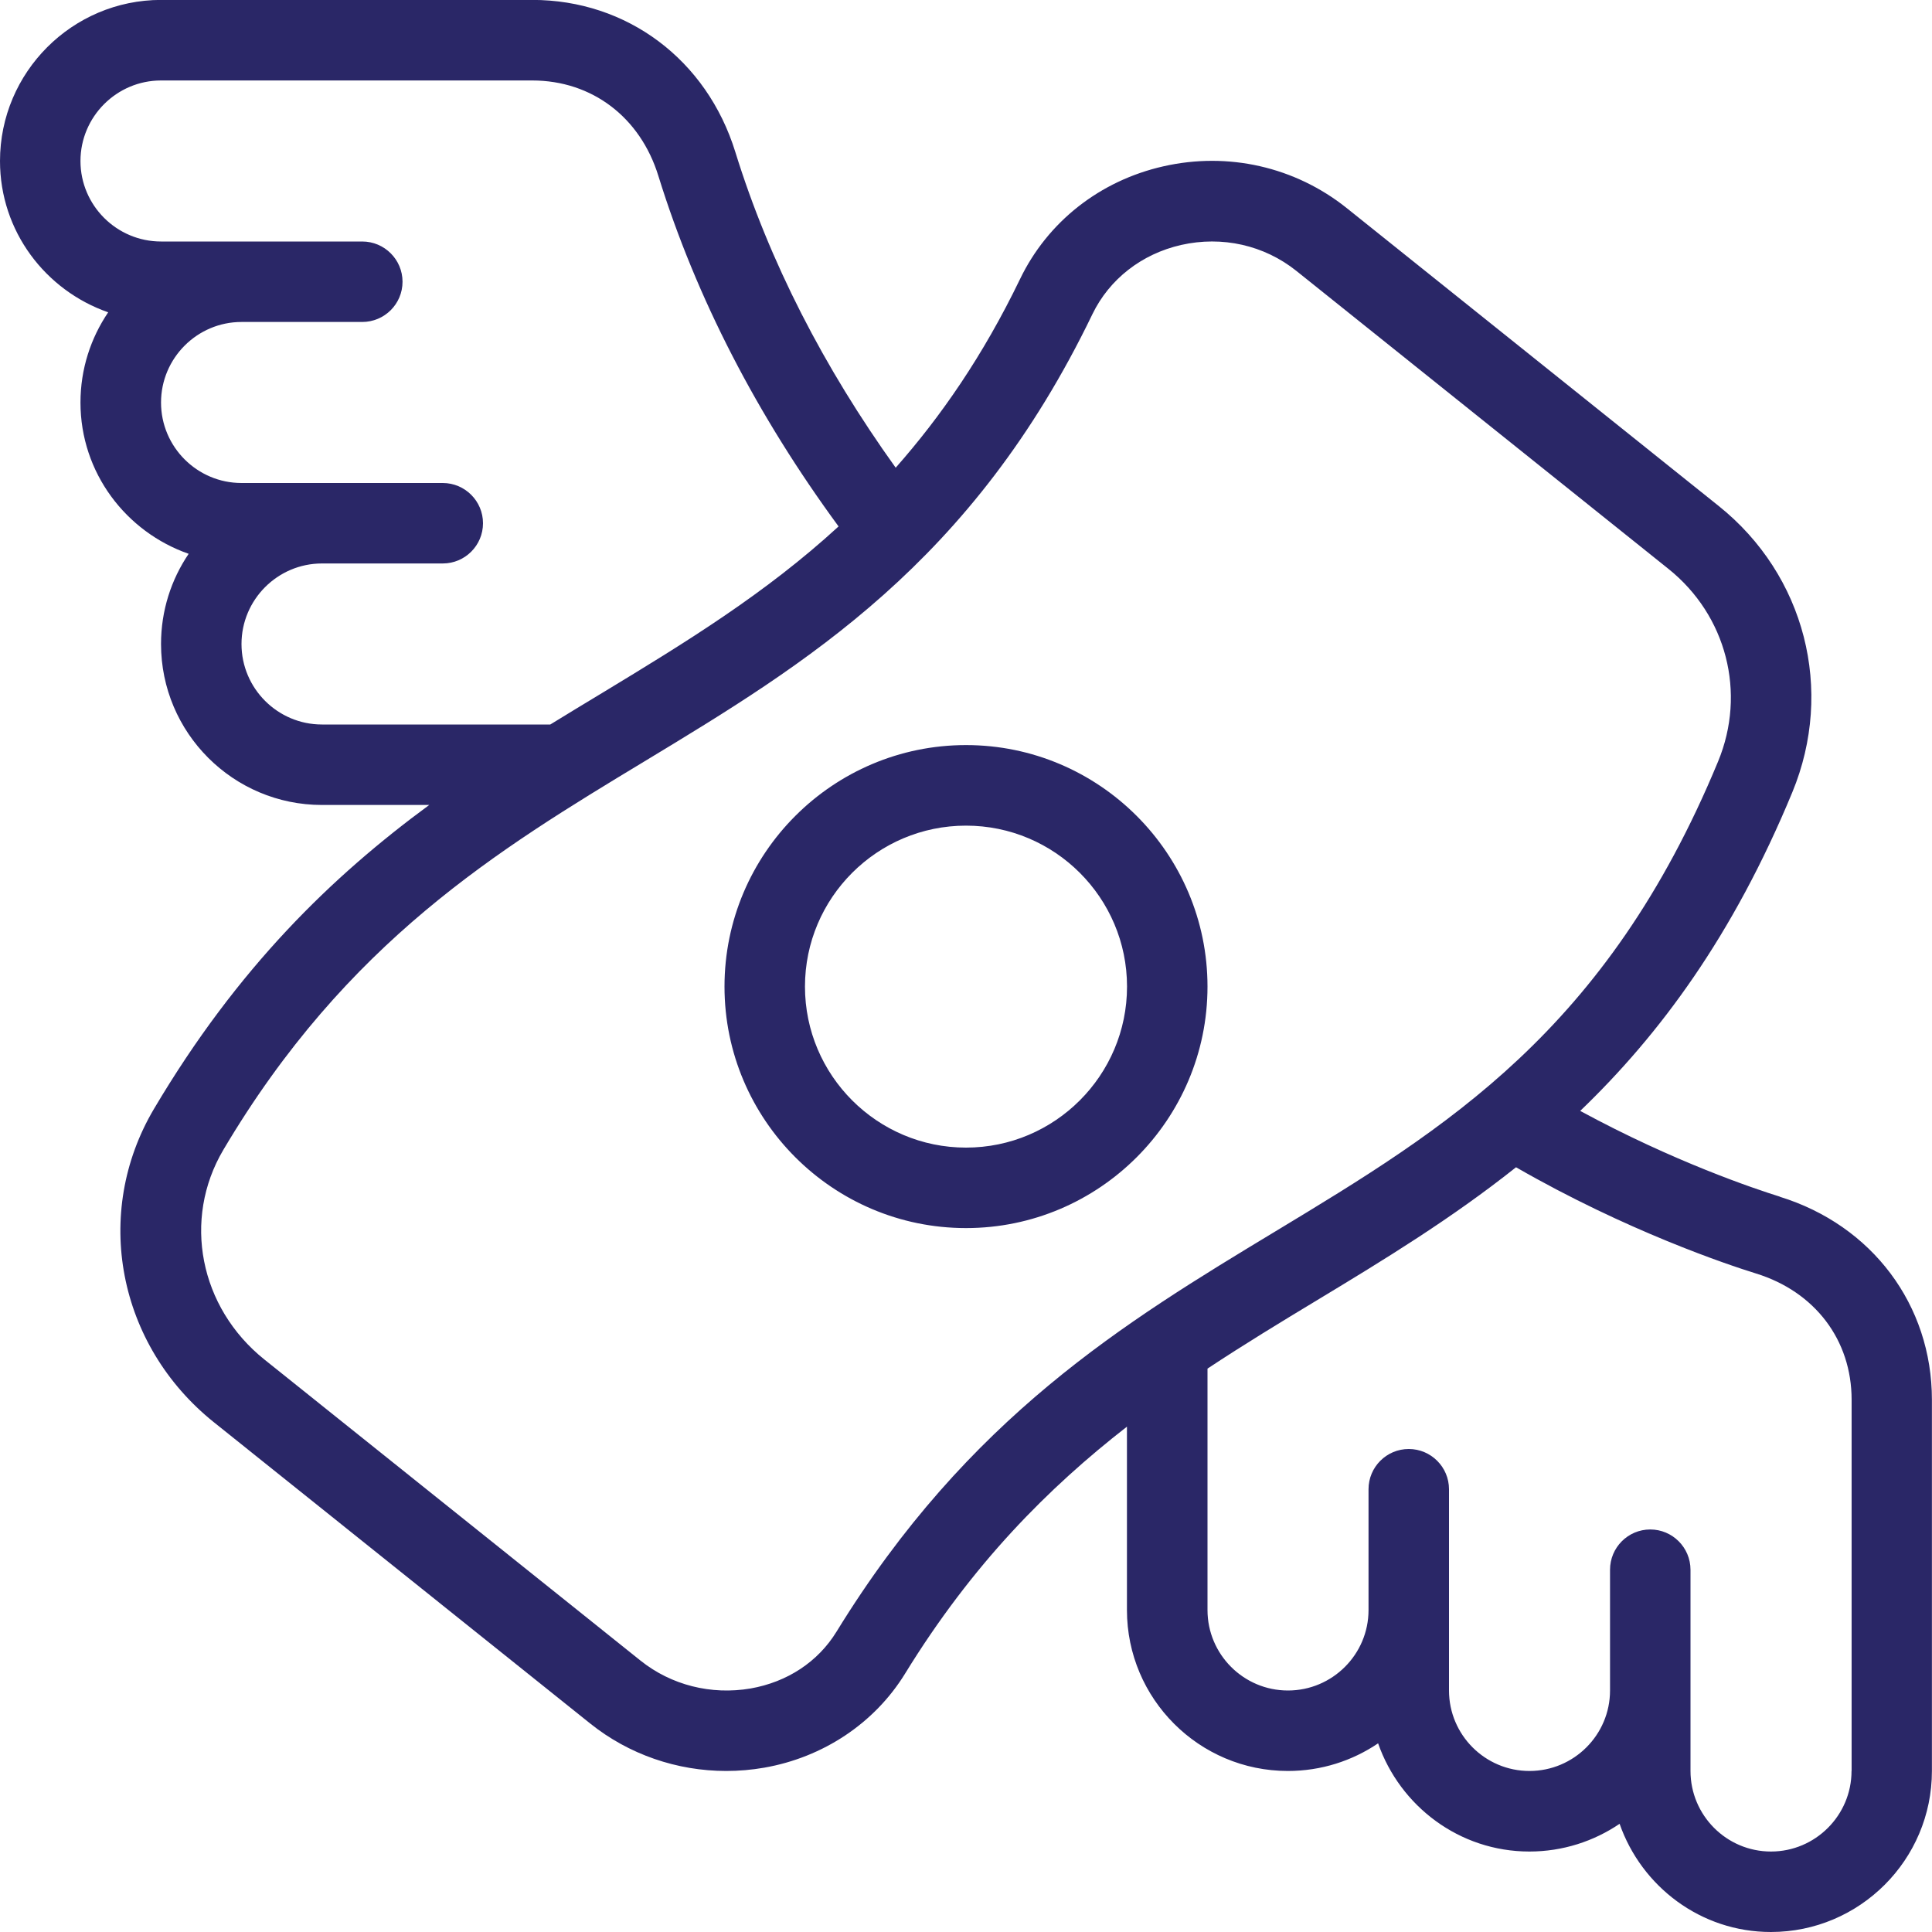
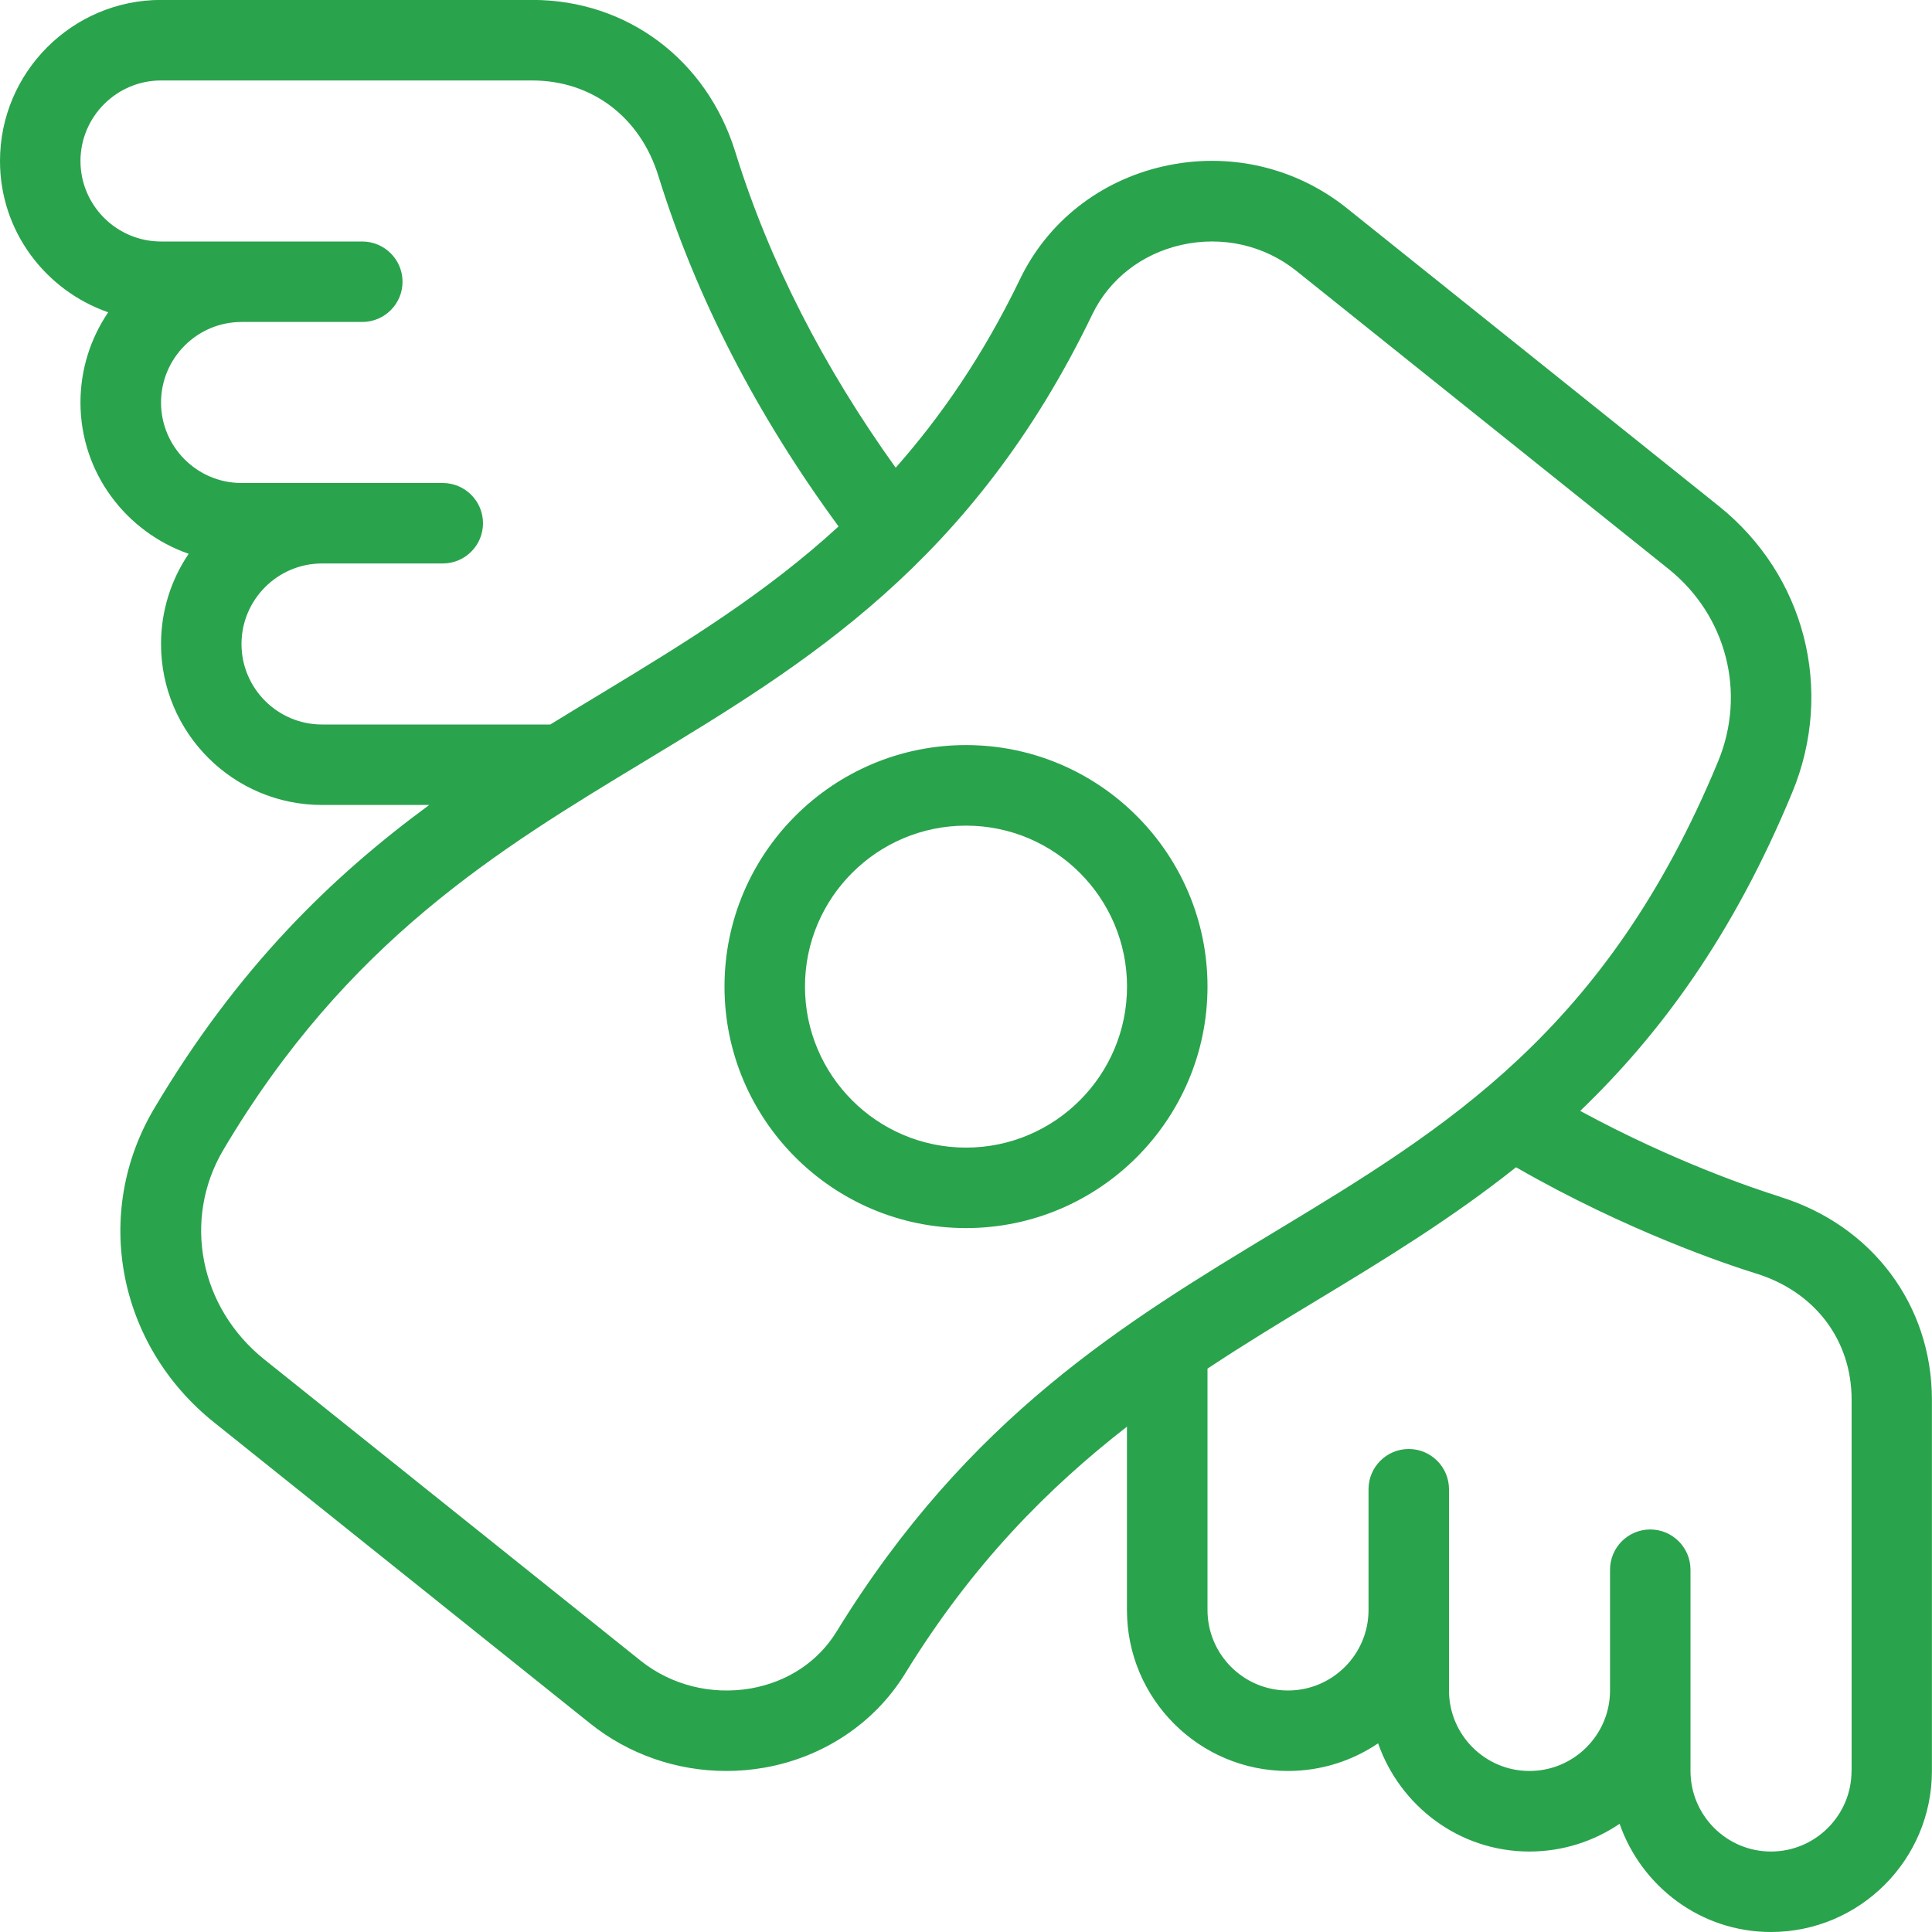
<svg xmlns="http://www.w3.org/2000/svg" width="23" height="23" viewBox="0 0 23 23" fill="none">
-   <path d="M11.5 8.87C9.915 8.87 8.625 10.16 8.625 11.745C8.625 13.33 9.915 14.62 11.5 14.62C13.085 14.62 14.375 13.33 14.375 11.745C14.375 10.16 13.085 8.87 11.5 8.87ZM11.5 13.662C10.443 13.662 9.583 12.802 9.583 11.745C9.583 10.688 10.443 9.829 11.5 9.829C12.557 9.829 13.417 10.688 13.417 11.745C13.417 12.802 12.557 13.662 11.5 13.662ZM21.189 14.246C20.897 14.155 19.928 13.831 18.812 13.225C19.759 12.316 20.631 11.14 21.337 9.432C21.84 8.216 21.489 6.846 20.46 6.023L16.031 2.476C15.417 1.986 14.621 1.805 13.85 1.98C13.094 2.151 12.472 2.64 12.143 3.323C11.7 4.24 11.2 4.959 10.663 5.568C9.808 4.376 9.159 3.116 8.754 1.81C8.414 0.71 7.464 -0.001 6.337 -0.001H1.917C0.86 -1.82291e-05 0 0.86 0 1.917C0 2.752 0.54 3.457 1.288 3.718C1.08 4.025 0.958 4.394 0.958 4.792C0.958 5.627 1.499 6.332 2.246 6.593C2.038 6.9 1.917 7.269 1.917 7.667C1.917 8.724 2.776 9.583 3.833 9.583H5.11C3.956 10.431 2.833 11.513 1.833 13.201C1.098 14.443 1.399 16.013 2.548 16.933L7.025 20.517C7.486 20.887 8.06 21.083 8.646 21.083C8.797 21.083 8.947 21.07 9.097 21.044C9.801 20.921 10.412 20.513 10.774 19.925C11.579 18.615 12.482 17.711 13.416 16.984V19.167C13.416 20.224 14.275 21.083 15.332 21.083C15.729 21.083 16.099 20.962 16.406 20.754C16.667 21.501 17.373 22.042 18.207 22.042C18.604 22.042 18.974 21.92 19.281 21.712C19.542 22.459 20.248 23 21.082 23C22.139 23 22.999 22.14 22.999 21.083V16.664C22.999 15.536 22.288 14.587 21.188 14.247L21.189 14.246ZM3.833 8.625C3.305 8.625 2.875 8.195 2.875 7.667C2.875 7.139 3.305 6.708 3.833 6.708H5.271C5.535 6.708 5.75 6.494 5.75 6.229C5.75 5.965 5.535 5.75 5.271 5.75H2.875C2.347 5.75 1.917 5.32 1.917 4.792C1.917 4.264 2.347 3.833 2.875 3.833H4.312C4.577 3.833 4.792 3.619 4.792 3.354C4.792 3.09 4.577 2.875 4.312 2.875H1.917C1.389 2.875 0.958 2.445 0.958 1.917C0.958 1.389 1.389 0.958 1.917 0.958H6.336C7.046 0.958 7.622 1.394 7.838 2.095C8.29 3.552 9.017 4.951 9.983 6.267C9.11 7.068 8.158 7.65 7.176 8.245C6.968 8.37 6.76 8.497 6.551 8.625H3.833ZM9.959 19.424C9.738 19.784 9.373 20.024 8.935 20.101C8.466 20.181 7.99 20.061 7.625 19.769L3.148 16.185C2.375 15.566 2.17 14.517 2.658 13.69C4.128 11.208 5.93 10.117 7.672 9.064C9.591 7.903 11.576 6.704 13.005 3.74C13.207 3.323 13.591 3.023 14.062 2.916C14.549 2.806 15.049 2.918 15.433 3.225L19.862 6.772C20.554 7.326 20.792 8.248 20.453 9.066C19.125 12.276 17.212 13.433 15.187 14.657C13.388 15.744 11.529 16.869 9.959 19.424ZM22.042 21.083C22.042 21.611 21.612 22.042 21.083 22.042C20.554 22.042 20.125 21.611 20.125 21.083V18.688C20.125 18.423 19.91 18.208 19.646 18.208C19.381 18.208 19.167 18.423 19.167 18.688V20.125C19.167 20.653 18.737 21.083 18.208 21.083C17.679 21.083 17.25 20.653 17.25 20.125V17.729C17.25 17.465 17.035 17.25 16.771 17.25C16.506 17.25 16.292 17.465 16.292 17.729V19.167C16.292 19.695 15.862 20.125 15.333 20.125C14.804 20.125 14.375 19.695 14.375 19.167V16.293C14.81 16.005 15.248 15.739 15.682 15.477C16.475 14.998 17.277 14.509 18.048 13.896C19.368 14.655 20.565 15.055 20.906 15.161C21.607 15.378 22.043 15.953 22.043 16.663V21.082L22.042 21.083Z" fill="#2A2767" />
+   <path d="M11.5 8.87C9.915 8.87 8.625 10.16 8.625 11.745C8.625 13.33 9.915 14.62 11.5 14.62C13.085 14.62 14.375 13.33 14.375 11.745C14.375 10.16 13.085 8.87 11.5 8.87ZM11.5 13.662C10.443 13.662 9.583 12.802 9.583 11.745C9.583 10.688 10.443 9.829 11.5 9.829C12.557 9.829 13.417 10.688 13.417 11.745C13.417 12.802 12.557 13.662 11.5 13.662ZM21.189 14.246C20.897 14.155 19.928 13.831 18.812 13.225C19.759 12.316 20.631 11.14 21.337 9.432C21.84 8.216 21.489 6.846 20.46 6.023L16.031 2.476C15.417 1.986 14.621 1.805 13.85 1.98C13.094 2.151 12.472 2.64 12.143 3.323C11.7 4.24 11.2 4.959 10.663 5.568C9.808 4.376 9.159 3.116 8.754 1.81C8.414 0.71 7.464 -0.001 6.337 -0.001H1.917C0.86 -1.82291e-05 0 0.86 0 1.917C0 2.752 0.54 3.457 1.288 3.718C1.08 4.025 0.958 4.394 0.958 4.792C0.958 5.627 1.499 6.332 2.246 6.593C2.038 6.9 1.917 7.269 1.917 7.667C1.917 8.724 2.776 9.583 3.833 9.583H5.11C3.956 10.431 2.833 11.513 1.833 13.201C1.098 14.443 1.399 16.013 2.548 16.933L7.025 20.517C7.486 20.887 8.06 21.083 8.646 21.083C8.797 21.083 8.947 21.07 9.097 21.044C9.801 20.921 10.412 20.513 10.774 19.925C11.579 18.615 12.482 17.711 13.416 16.984V19.167C13.416 20.224 14.275 21.083 15.332 21.083C15.729 21.083 16.099 20.962 16.406 20.754C16.667 21.501 17.373 22.042 18.207 22.042C18.604 22.042 18.974 21.92 19.281 21.712C19.542 22.459 20.248 23 21.082 23C22.139 23 22.999 22.14 22.999 21.083V16.664C22.999 15.536 22.288 14.587 21.188 14.247L21.189 14.246ZM3.833 8.625C3.305 8.625 2.875 8.195 2.875 7.667C2.875 7.139 3.305 6.708 3.833 6.708H5.271C5.535 6.708 5.75 6.494 5.75 6.229C5.75 5.965 5.535 5.75 5.271 5.75H2.875C2.347 5.75 1.917 5.32 1.917 4.792C1.917 4.264 2.347 3.833 2.875 3.833H4.312C4.577 3.833 4.792 3.619 4.792 3.354C4.792 3.09 4.577 2.875 4.312 2.875H1.917C1.389 2.875 0.958 2.445 0.958 1.917C0.958 1.389 1.389 0.958 1.917 0.958H6.336C7.046 0.958 7.622 1.394 7.838 2.095C8.29 3.552 9.017 4.951 9.983 6.267C9.11 7.068 8.158 7.65 7.176 8.245C6.968 8.37 6.76 8.497 6.551 8.625H3.833ZM9.959 19.424C9.738 19.784 9.373 20.024 8.935 20.101C8.466 20.181 7.99 20.061 7.625 19.769L3.148 16.185C2.375 15.566 2.17 14.517 2.658 13.69C4.128 11.208 5.93 10.117 7.672 9.064C9.591 7.903 11.576 6.704 13.005 3.74C13.207 3.323 13.591 3.023 14.062 2.916C14.549 2.806 15.049 2.918 15.433 3.225L19.862 6.772C20.554 7.326 20.792 8.248 20.453 9.066C19.125 12.276 17.212 13.433 15.187 14.657C13.388 15.744 11.529 16.869 9.959 19.424ZM22.042 21.083C22.042 21.611 21.612 22.042 21.083 22.042C20.554 22.042 20.125 21.611 20.125 21.083V18.688C20.125 18.423 19.91 18.208 19.646 18.208C19.381 18.208 19.167 18.423 19.167 18.688V20.125C19.167 20.653 18.737 21.083 18.208 21.083C17.679 21.083 17.25 20.653 17.25 20.125V17.729C17.25 17.465 17.035 17.25 16.771 17.25C16.506 17.25 16.292 17.465 16.292 17.729V19.167C16.292 19.695 15.862 20.125 15.333 20.125C14.804 20.125 14.375 19.695 14.375 19.167V16.293C14.81 16.005 15.248 15.739 15.682 15.477C16.475 14.998 17.277 14.509 18.048 13.896C19.368 14.655 20.565 15.055 20.906 15.161C21.607 15.378 22.043 15.953 22.043 16.663V21.082L22.042 21.083Z" fill="#2aa34d" />
</svg>
